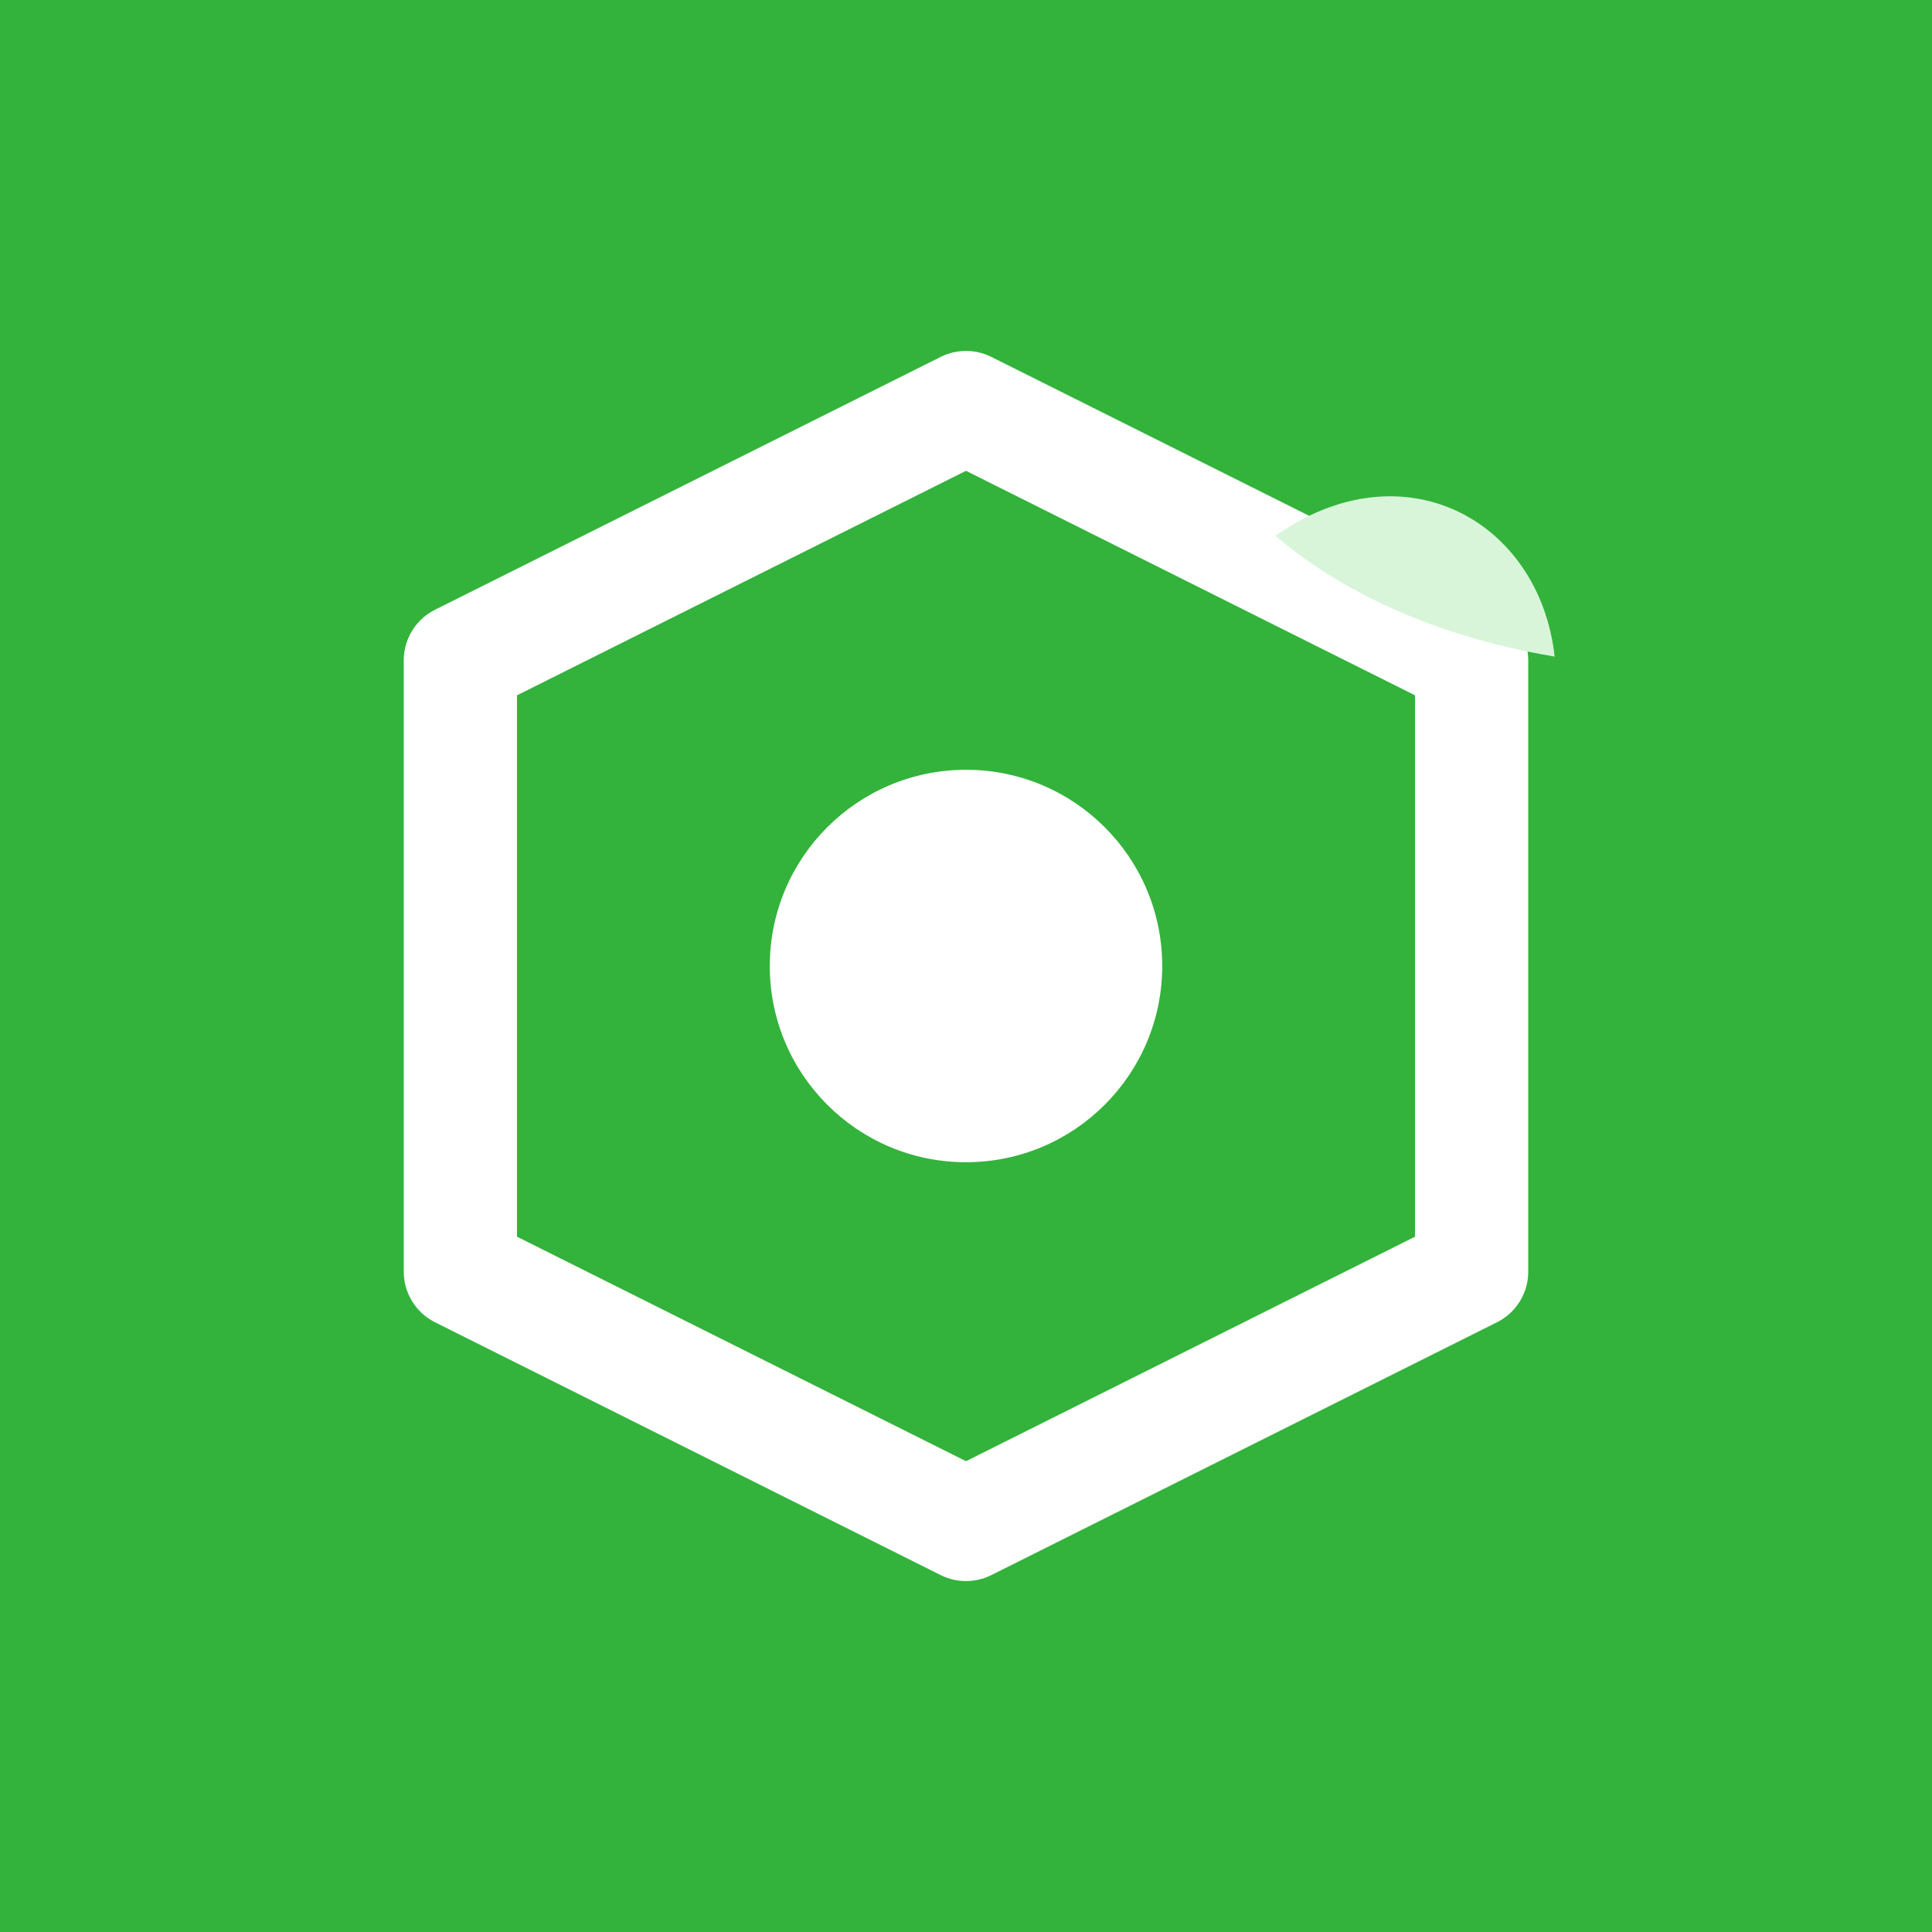
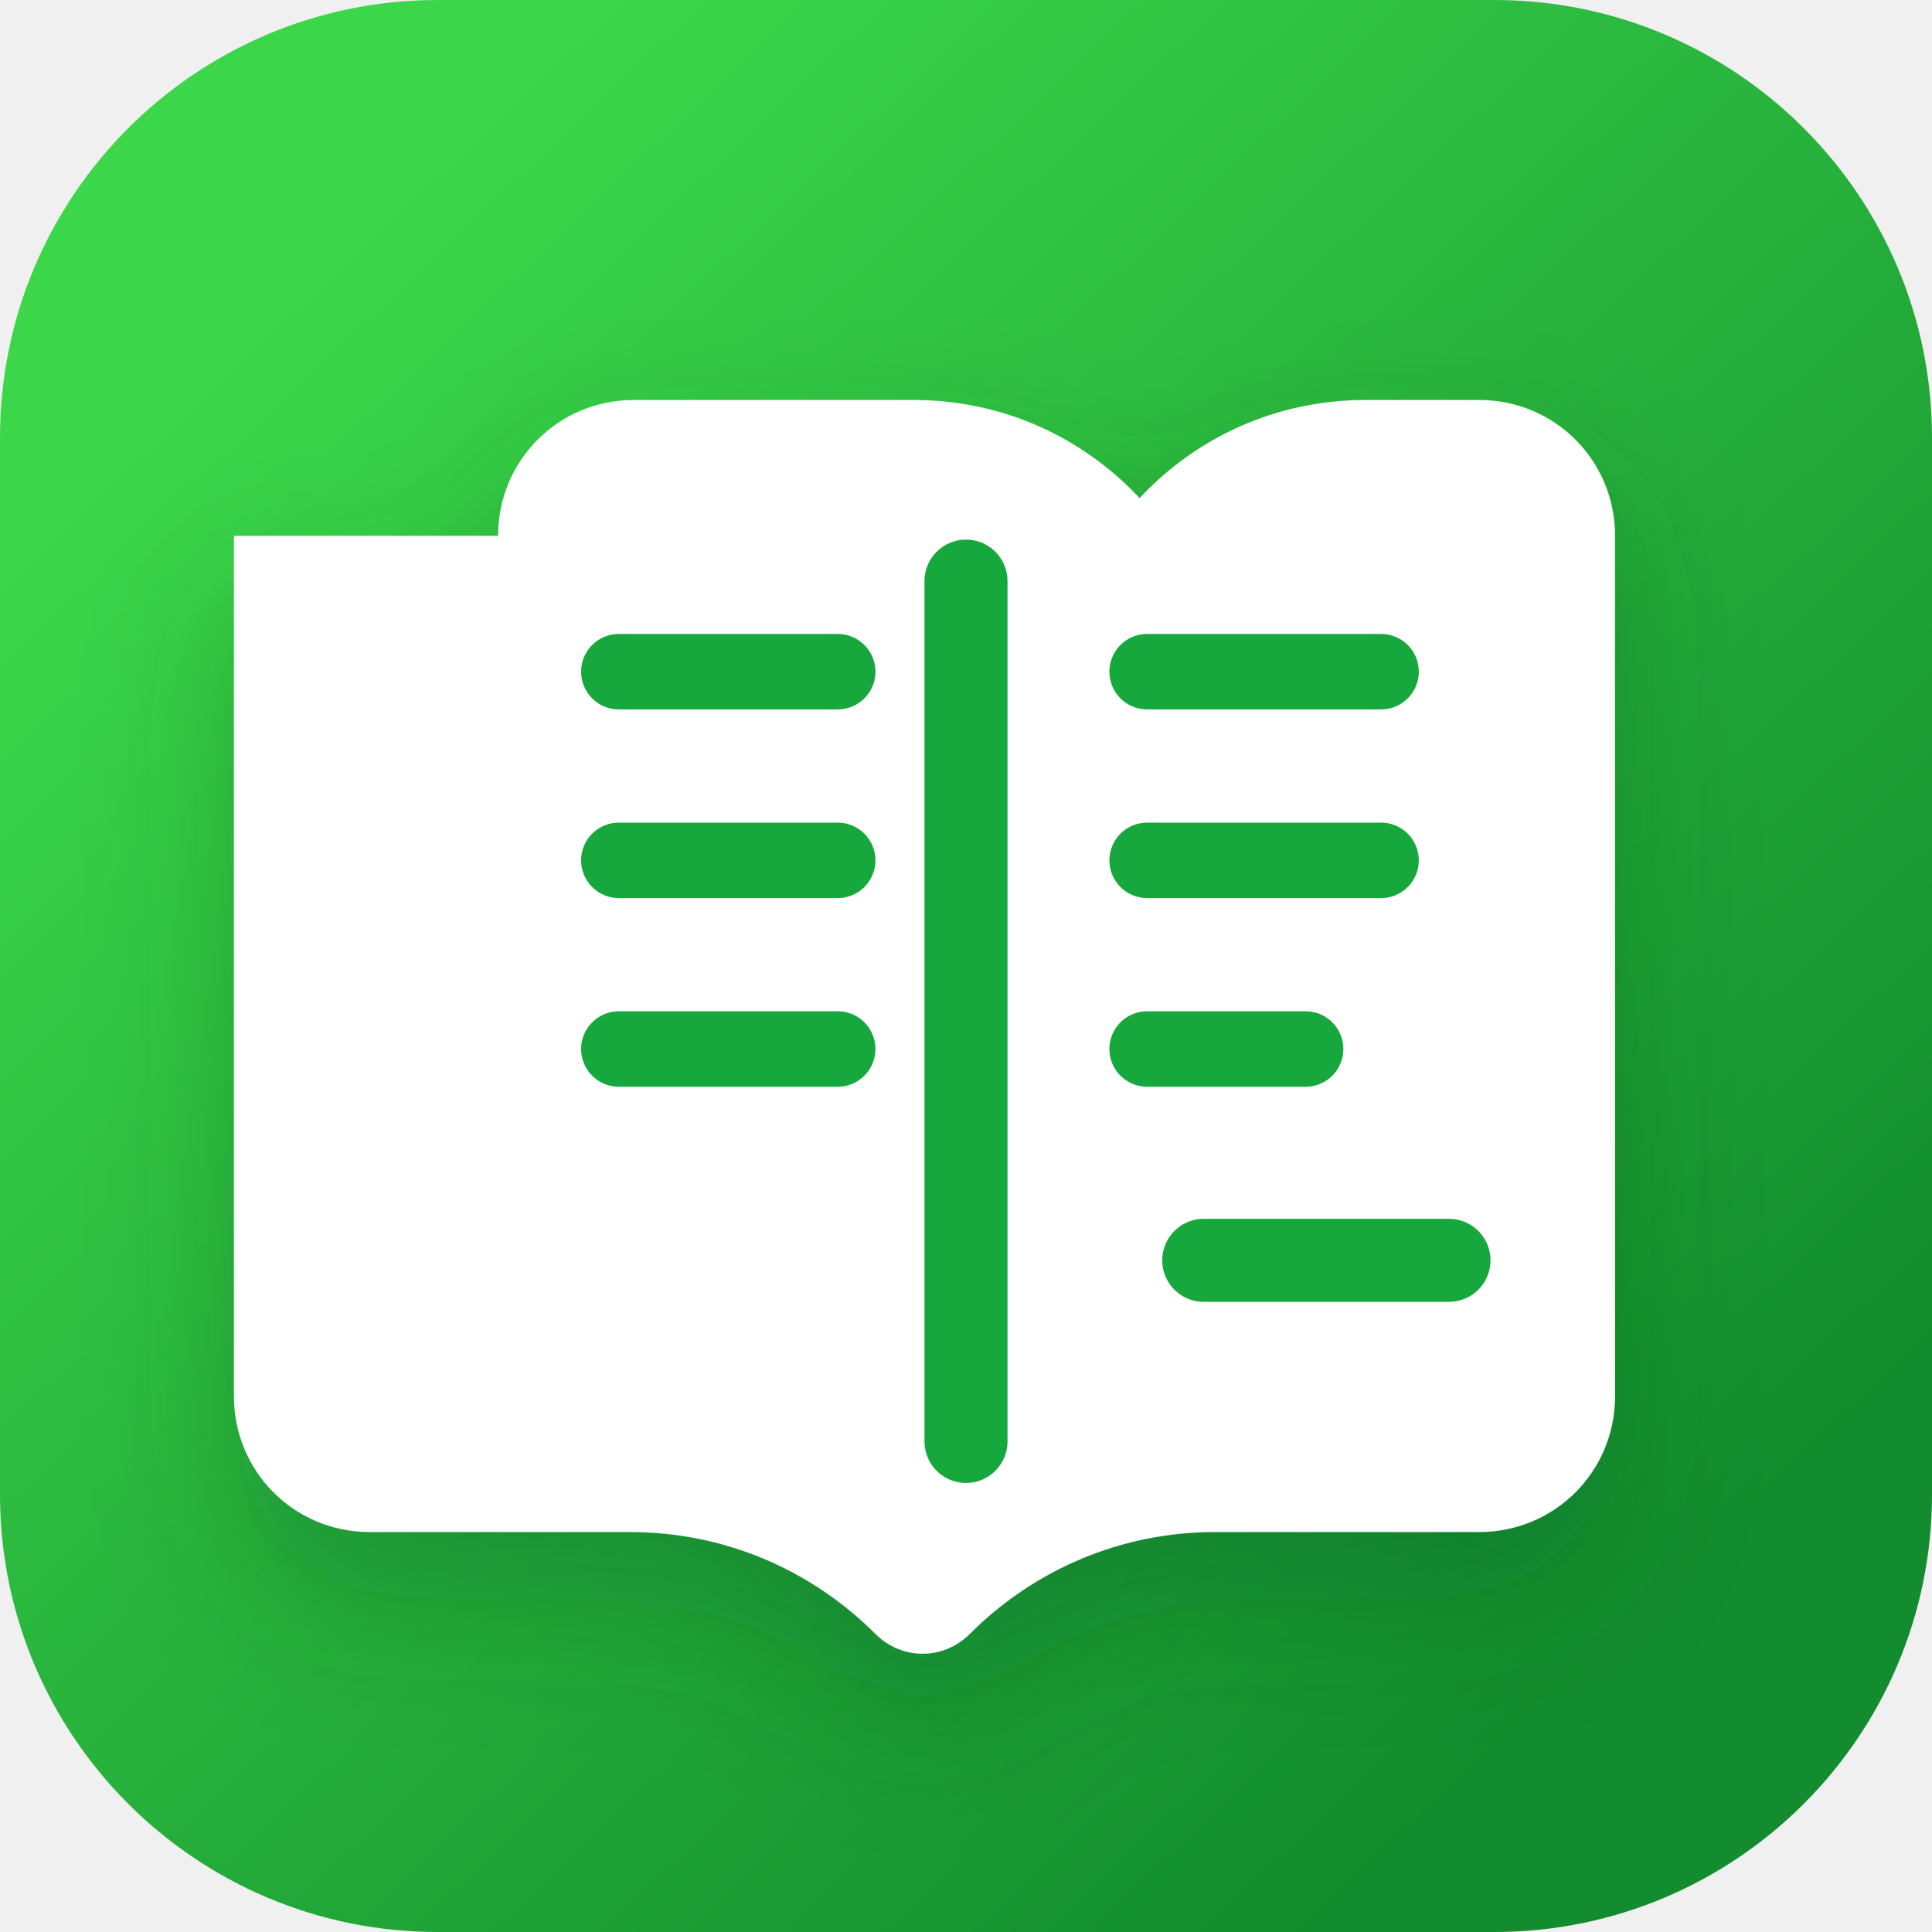
<svg xmlns="http://www.w3.org/2000/svg" viewBox="0 0 512 512" fill="none">
-   <rect width="512" height="512" fill="#33b33b" />
-   <path d="M256 108 L390 175 V337 L256 404 L122 337 V175 Z" stroke="#ffffff" stroke-width="30" stroke-linejoin="round" fill="none" />
-   <circle cx="256" cy="256" r="52" fill="#ffffff" />
-   <path d="M338 142 C372 118 408 138 412 174 C376 168 352 154 338 142 Z" fill="#d8f5da" />
+   <defs>
+     <linearGradient id="catalogBg" x1="84" y1="72" x2="430" y2="438" gradientUnits="userSpaceOnUse">
+       <stop stop-color="#3bd64a" />
+       <stop offset="1" stop-color="#128c2e" />
+     </linearGradient>
+     <filter id="catalogShadow" x="-20%" y="-20%" width="140%" height="140%">
+       <feDropShadow dx="0" dy="18" stdDeviation="18" flood-color="#064e1f" flood-opacity=".28" />
+     </filter>
+   </defs>
+   <rect width="512" height="512" rx="116" fill="url(#catalogBg)" />
+   <g filter="url(#catalogShadow)">
+     <path d="M132 142c0-20 16-36 36-36h74c24 0 45 10 60 26 15-16 36-26 60-26h30c20 0 36 16 36 36v228c0 20-16 36-36 36h-70c-25 0-48 10-65 27-7 7-18 7-25 0-17-17-40-27-65-27h-69c-20 0-36-16-36-36V142Z" fill="#ffffff" />
+     <path d="M256 154v228" stroke="#18a83c" stroke-width="22" stroke-linecap="round" />
+     <path d="M164 178h58M164 228h58M164 278h58M304 178h62M304 228h62M304 278h42" stroke="#18a83c" stroke-width="20" stroke-linecap="round" />
+     <path d="M319 334h65" stroke="#18a83c" stroke-width="22" stroke-linecap="round" />
+   </g>
</svg>
